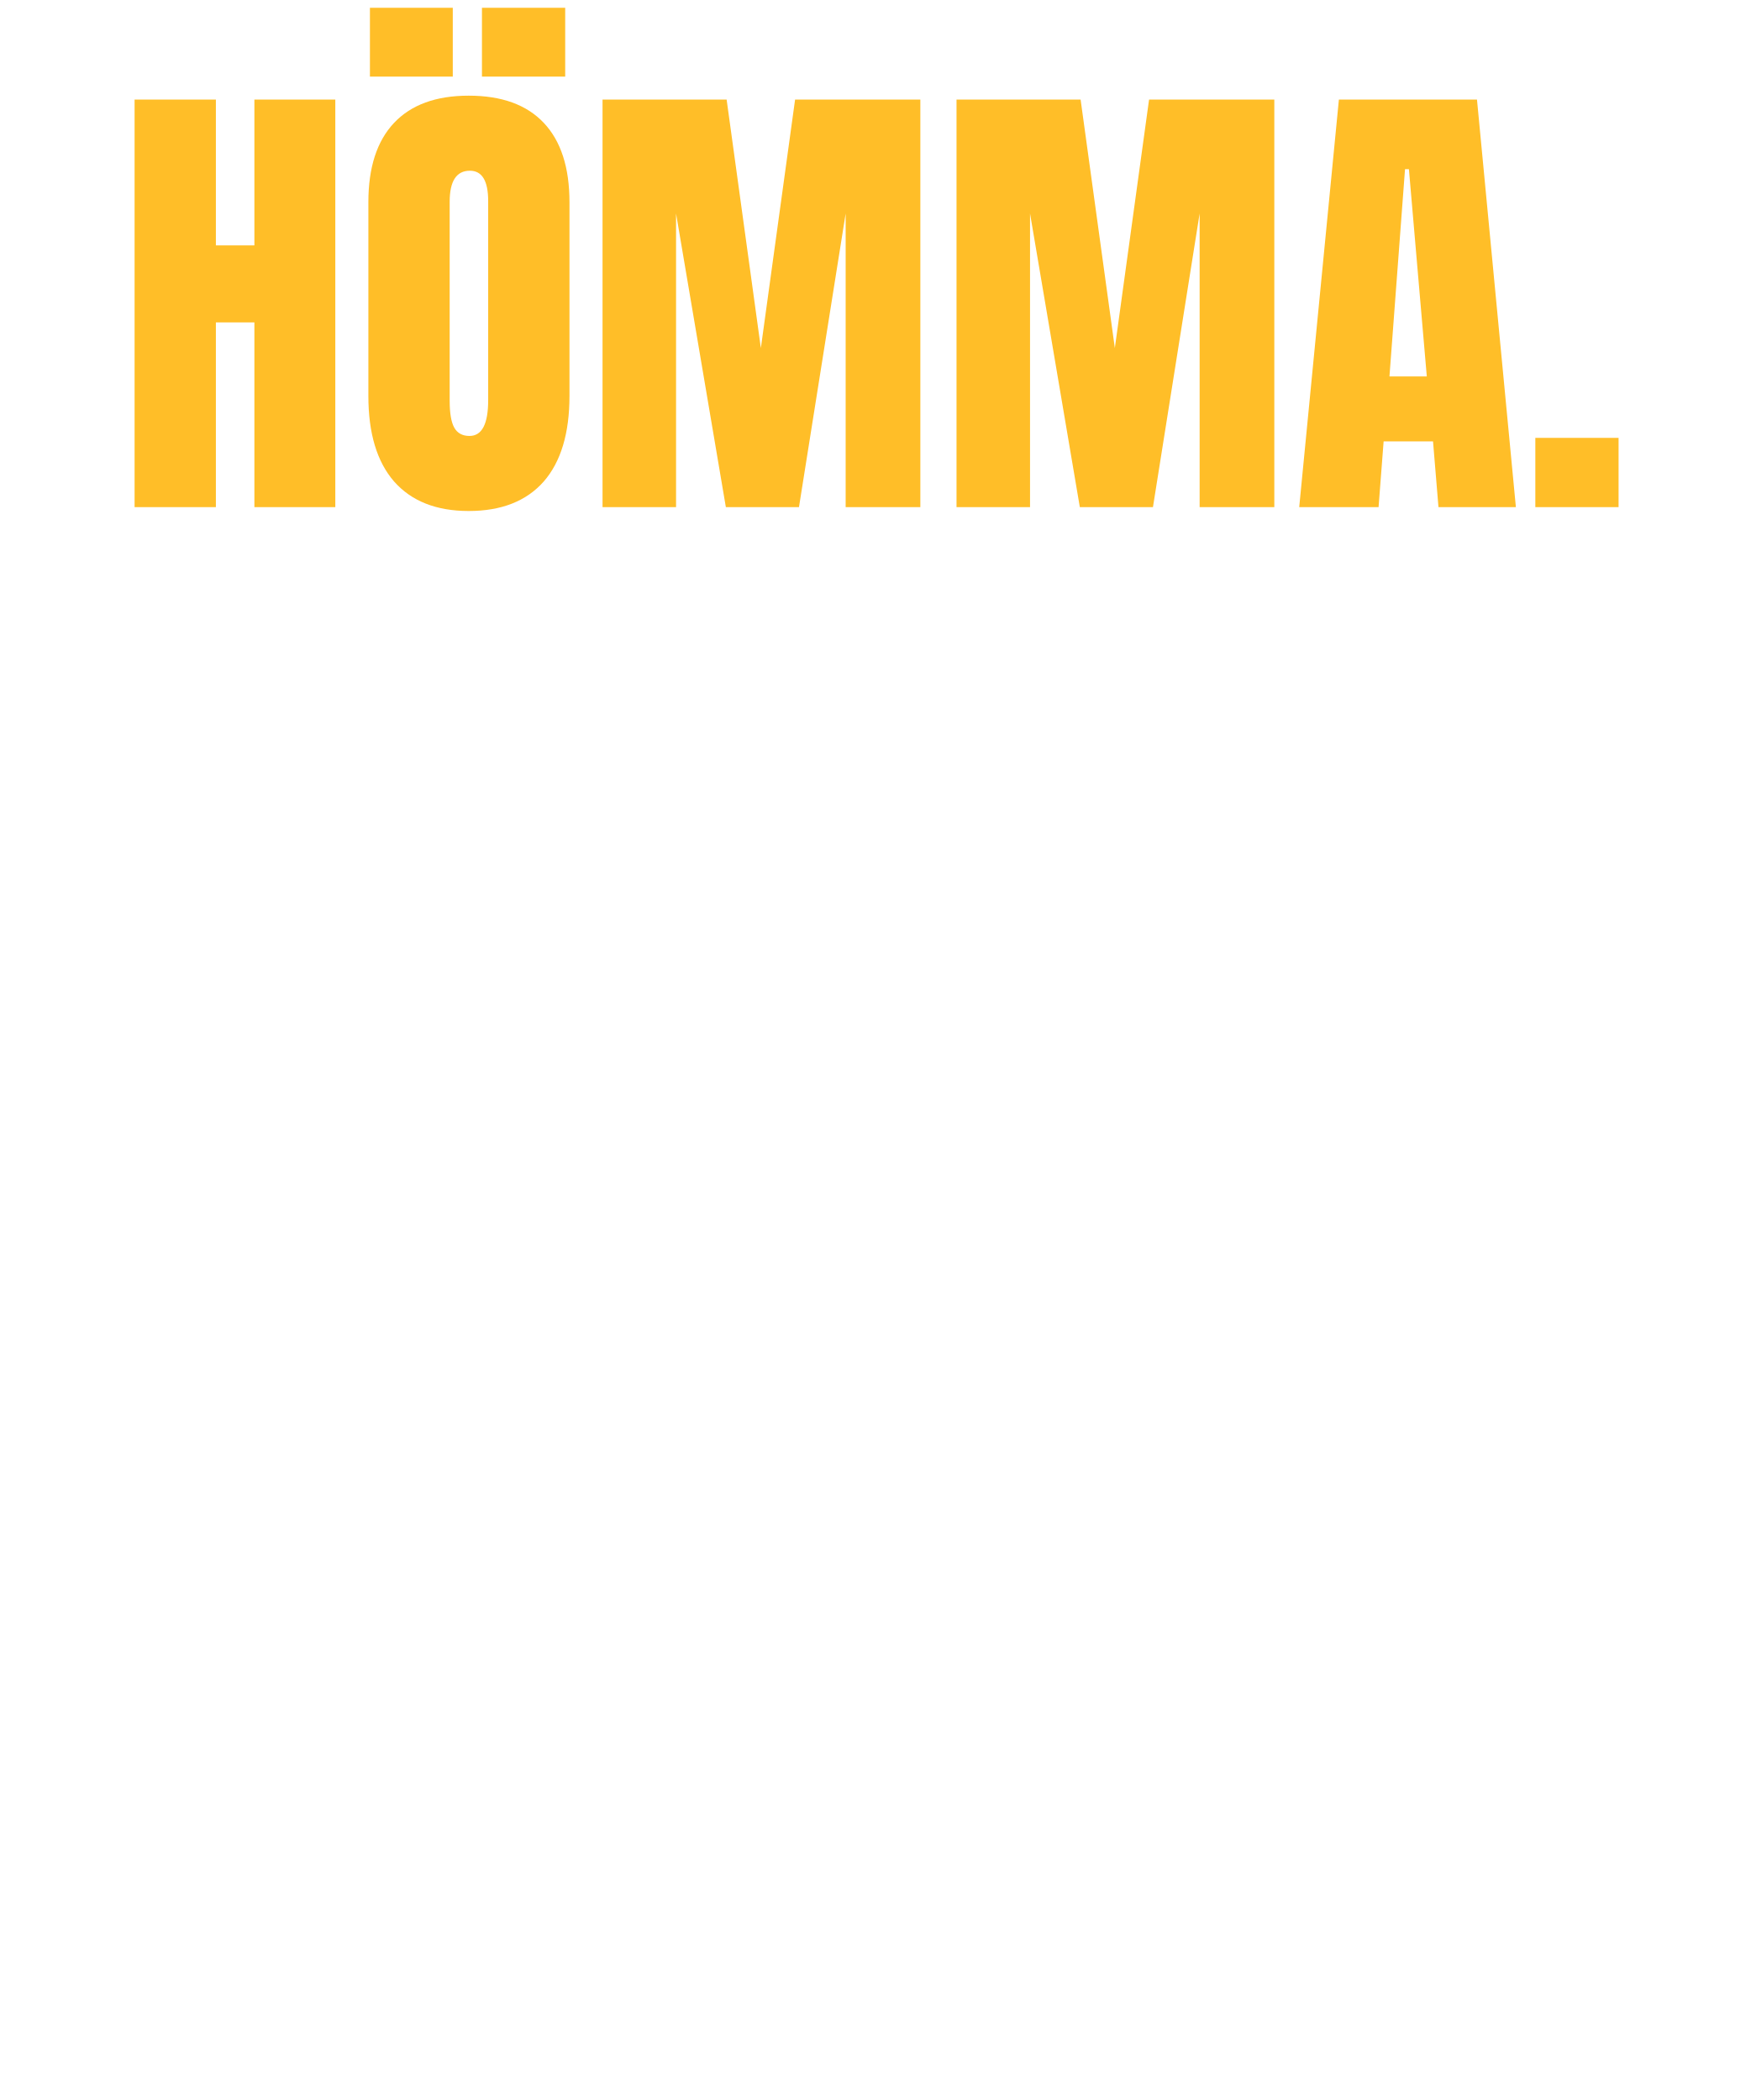
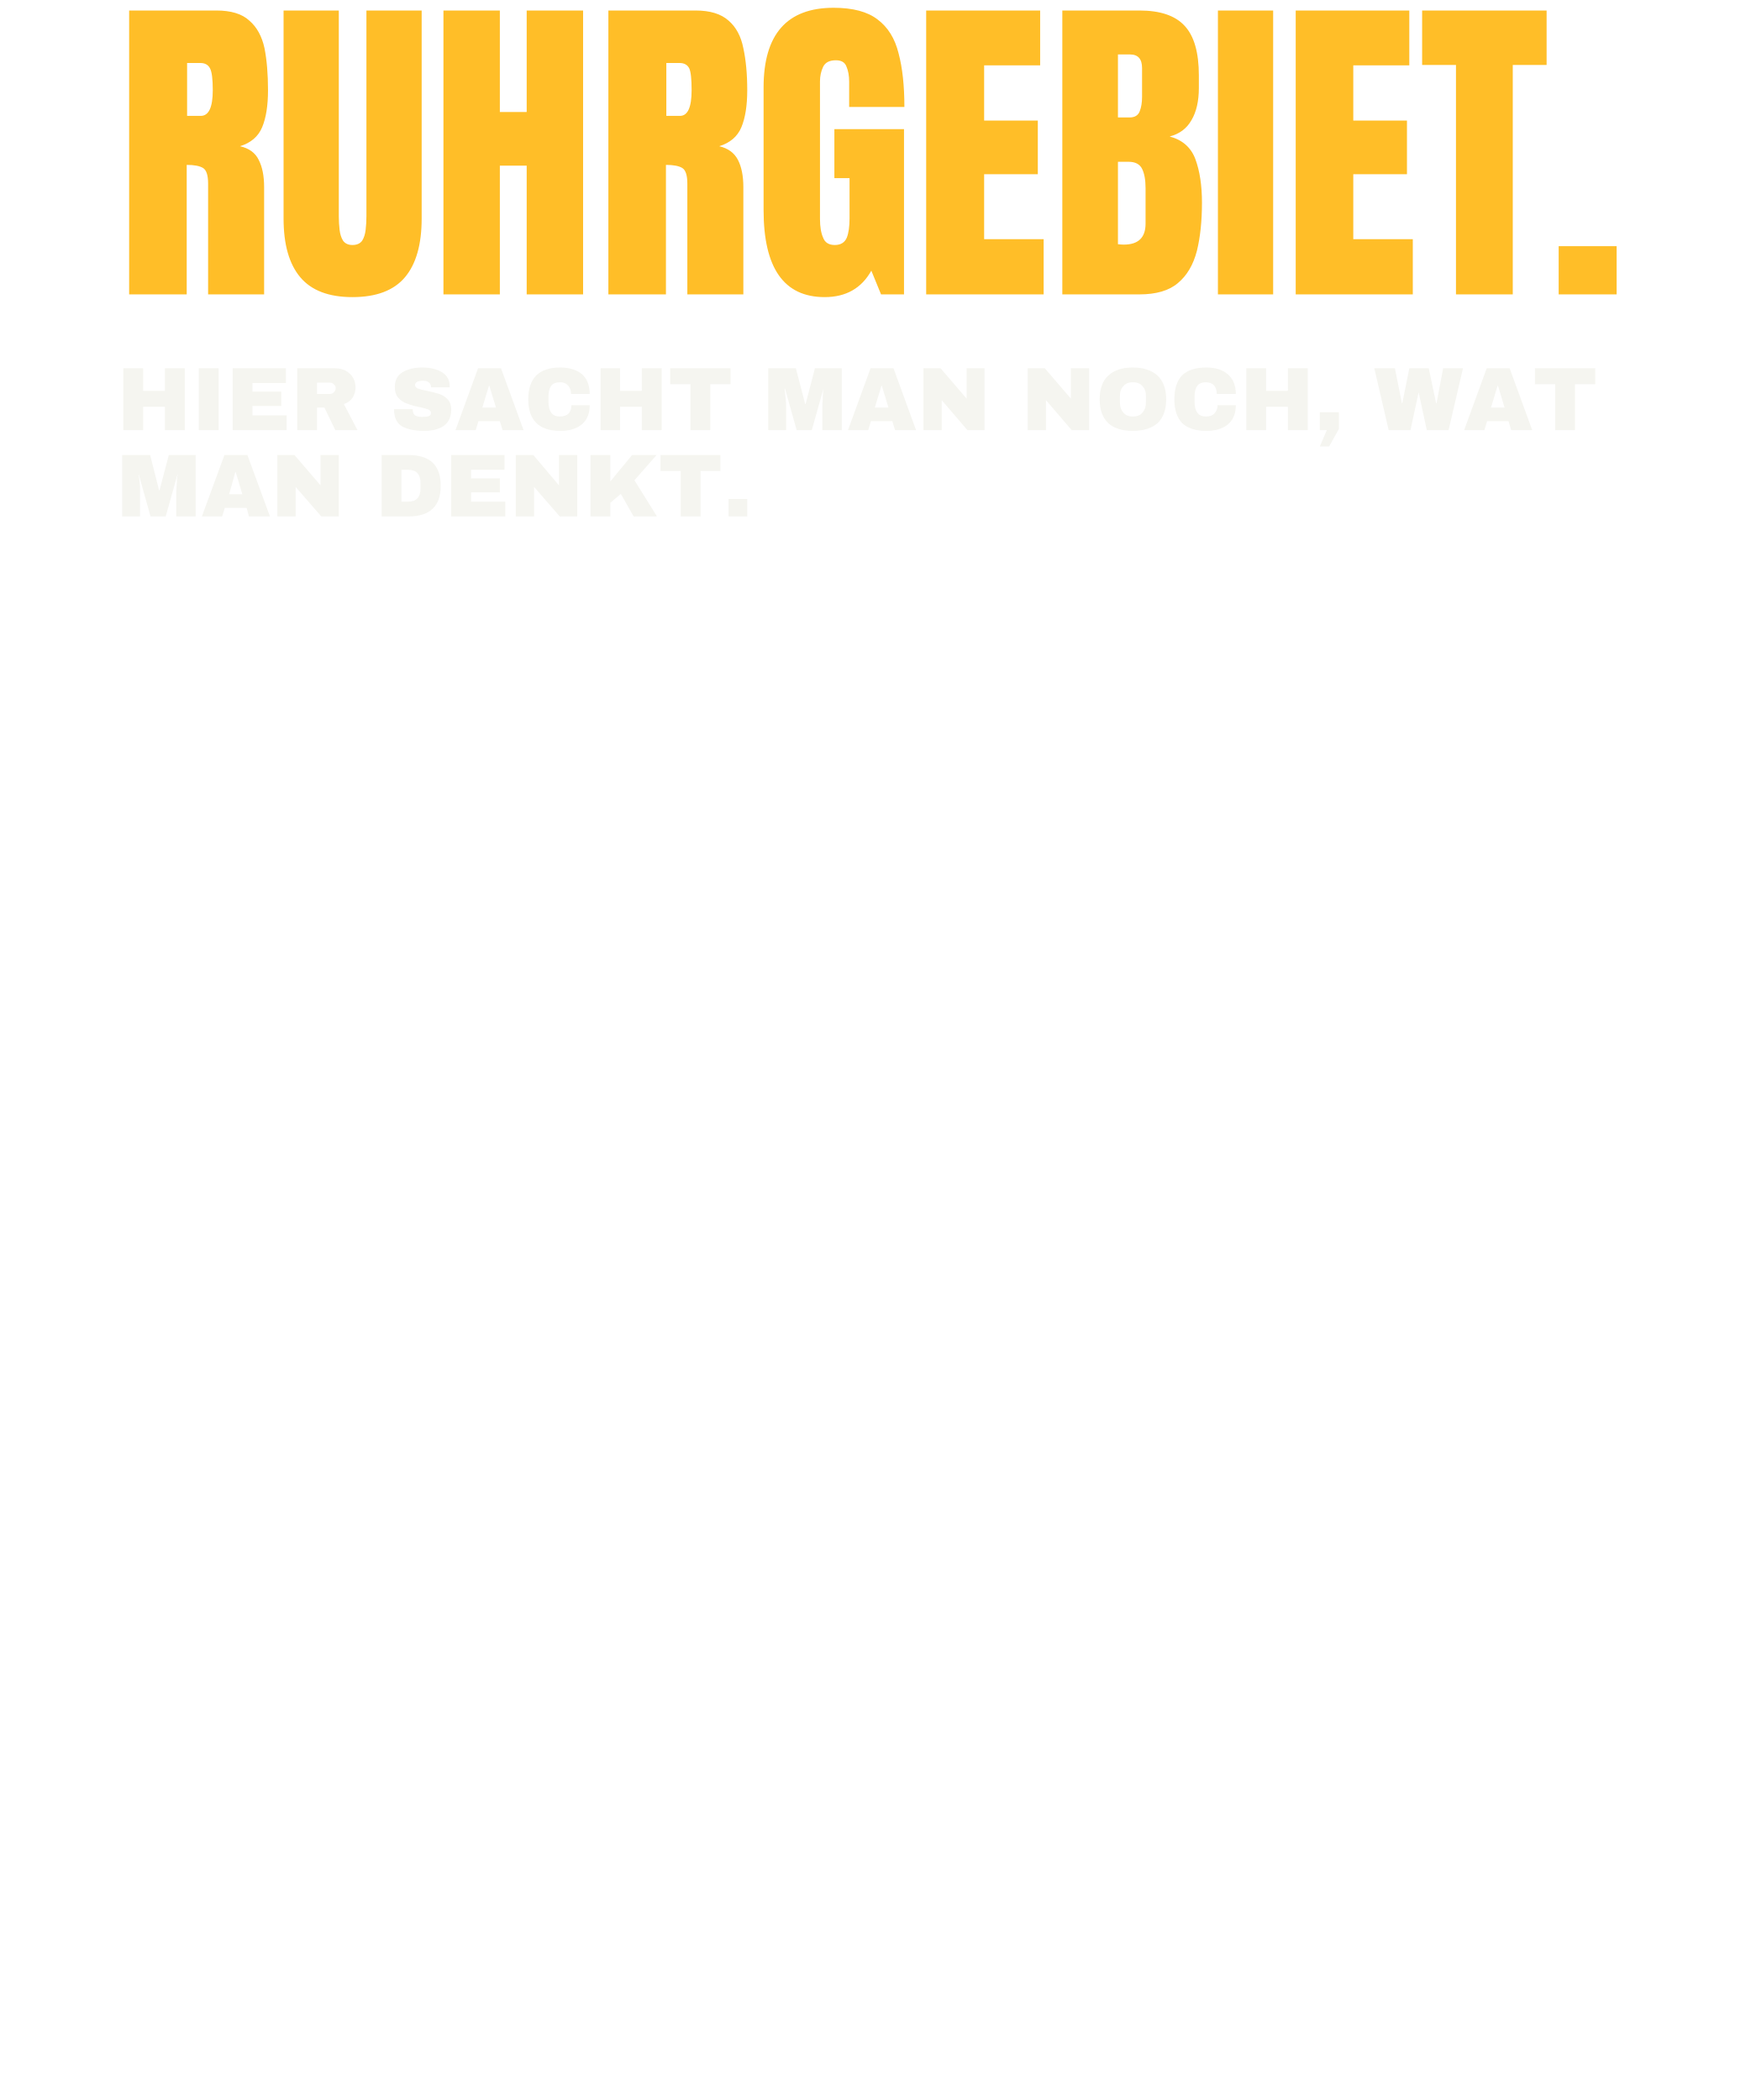
<svg xmlns="http://www.w3.org/2000/svg" width="4500" height="5400" viewBox="0 0 4500 5400">
  <g transform="translate(300,0) scale(1)">
-     <g transform="translate(0,256)">
-       <path d="M46 1048V0H255V375H354V0H562V1048H354V573H255V1048ZM905 1058Q780 1058 713 982Q647 906 647 762V264Q647 130 713 60Q779 -10 905 -10Q1032 -10 1098 60Q1164 130 1164 264V762Q1164 906 1098 982Q1031 1058 905 1058ZM907 865Q955 865 955 773V261Q955 183 908 183Q856 183 856 263V774Q856 823 868 844Q880 865 907 865ZM939 -59V-236H1153V-59ZM651 -59V-236H864V-59ZM1249 1048V0H1568L1656 639L1744 0H2066V1048H1874V293L1754 1048H1566L1438 293V1048ZM2159 1048V0H2478L2566 639L2654 0H2976V1048H2784V293L2664 1048H2476L2348 293V1048ZM3040 1048 3142 0H3497L3597 1048H3398L3384 879H3257L3244 1048ZM3272 712H3368L3322 179H3312ZM3647 1048V870H3861V1048Z" fill="#FFBE28" />
+     <g transform="translate(0,27)">
+       <path d="M32 730V0H256Q313 0 341 26Q370 51 380 97Q389 143 389 205Q389 264 374 300Q359 336 317 349Q352 357 365 384Q379 411 379 454V730H235V445Q235 413 222 405Q209 397 180 397V730ZM181 271H216Q247 271 247 205Q247 162 240 149Q233 135 215 135H181ZM606 737Q515 737 472 686Q429 635 429 535V0H571V529Q571 547 573 564Q575 581 582 592Q590 603 606 603Q623 603 631 592Q638 581 640 564Q642 547 642 529V0H784V535Q784 635 741 686Q698 737 606 737ZM840 730V0H985V261H1054V0H1199V730H1054V399H985V730ZM1264 730V0H1488Q1544 0 1573 26Q1602 51 1611 97Q1621 143 1621 205Q1621 264 1606 300Q1591 336 1549 349Q1583 357 1597 384Q1611 411 1611 454V730H1467V445Q1467 413 1454 405Q1441 397 1412 397V730ZM1413 271H1448Q1478 271 1478 205Q1478 162 1472 149Q1465 135 1447 135H1413ZM1820 737Q1663 737 1663 513V198Q1663 -7 1843 -7Q1917 -7 1956 23Q1996 53 2010 110Q2025 166 2025 248H1883V183Q1883 160 1876 144Q1870 128 1849 128Q1824 128 1816 145Q1808 162 1808 182V536Q1808 566 1816 584Q1823 603 1846 603Q1869 603 1877 584Q1884 566 1884 535V431H1845V305H2024V730H1965L1940 669Q1902 737 1820 737ZM2081 730V0H2374V141H2230V283H2368V421H2230V588H2383V730ZM2431 730V0H2629Q2709 0 2745 39Q2782 78 2782 167V199Q2782 250 2763 282Q2745 314 2707 324Q2756 337 2773 382Q2790 428 2790 494Q2790 565 2777 618Q2763 672 2728 701Q2694 730 2629 730ZM2574 275H2604Q2624 275 2630 259Q2636 244 2636 222V148Q2636 113 2605 113H2574ZM2589 602Q2645 602 2645 548V457Q2645 425 2636 407Q2627 389 2601 389H2574V601Q2583 602 2589 602ZM2831 730V0H2973V730ZM3031 730V0H3323V141H3179V283H3317V421H3179V588H3332V730ZM3443 730V140H3356V0H3676V140H3589V730ZM3707 730V606H3856V730Z" fill="#FFBE28" />
+       <path d="M124 1079V1019H68V1079H17V920H68V978H124V920H175V1079ZM211 1079V920H262V1079ZM298 920H435V958H349V980H423V1017H349V1041H437V1079H298ZM584 1012 619 1079H562L534 1021H515V1079H464V920H561Q578 920 590 927Q602 934 608 945Q614 956 614 969Q614 983 607 995Q599 1007 584 1012ZM548 957H515V986H548Q554 986 558 982Q563 977 563 971Q563 965 558 961Q554 957 548 957ZM856 966V969H808V968Q808 961 803 957Q798 952 788 952Q778 952 772 955Q767 958 767 963Q767 969 774 972Q782 975 798 978Q817 982 829 986Q842 990 851 1000Q860 1010 860 1026Q860 1054 841 1068Q822 1081 791 1081Q754 1081 733 1069Q713 1057 713 1025H761Q761 1037 767 1041Q773 1045 786 1045Q796 1045 802 1043Q808 1041 808 1035Q808 1029 801 1026Q794 1023 779 1020Q759 1016 747 1011Q734 1007 724 996Q715 986 715 968Q715 942 735 930Q755 918 786 918Q816 918 836 930Q856 942 856 966ZM992 1079 985 1056H930L923 1079H871L929 920H988L1046 1079ZM940 1021H975L958 965H957ZM1216 986H1168Q1168 972 1160 964Q1153 956 1140 956Q1124 956 1117 965Q1110 975 1110 992V1007Q1110 1024 1117 1034Q1124 1044 1139 1044Q1154 1044 1162 1036Q1169 1028 1169 1015H1216Q1216 1047 1196 1064Q1176 1081 1140 1081Q1100 1081 1079 1061Q1058 1040 1058 1000Q1058 959 1079 938Q1100 918 1140 918Q1175 918 1196 935Q1216 953 1216 986ZM1350 1079V1019H1294V1079H1244V920H1294V978H1350V920H1401V1079ZM1526 961V1079H1475V961H1423V920H1578V961ZM1814 1079V1022Q1814 1011 1815 1000Q1815 989 1816 981Q1817 974 1817 972H1817L1787 1079H1748L1718 972H1717Q1717 974 1718 981Q1719 989 1720 1000Q1721 1011 1721 1022V1079H1675V920H1746L1770 1012H1771L1795 920H1864V1079ZM2001 1079 1994 1056H1939L1932 1079H1880L1938 920H1997L2055 1079ZM1949 1021H1984L1967 965H1966ZM2187 1079 2121 1002V1079H2074V920H2118L2185 998V920H2231V1079ZM2455 1079 2389 1002V1079H2342V920H2386L2453 998V920H2500V1079ZM2698 1000Q2698 1040 2676 1061Q2653 1081 2612 1081Q2571 1081 2549 1061Q2527 1040 2527 1000Q2527 959 2549 939Q2571 918 2612 918Q2653 918 2676 939Q2698 960 2698 1000ZM2579 992V1007Q2579 1024 2588 1034Q2596 1044 2612 1044Q2629 1044 2637 1034Q2646 1024 2646 1007V992Q2646 975 2637 966Q2629 956 2612 956Q2596 956 2588 966Q2579 975 2579 992ZM2877 986H2828Q2828 972 2821 964Q2814 956 2800 956Q2785 956 2778 965Q2771 975 2771 992V1007Q2771 1024 2778 1034Q2785 1044 2800 1044Q2815 1044 2822 1036Q2830 1028 2830 1015H2877Q2877 1047 2857 1064Q2837 1081 2801 1081Q2760 1081 2739 1061Q2719 1040 2719 1000Q2719 959 2739 938Q2760 918 2801 918Q2836 918 2856 935Q2877 953 2877 986ZM3011 1079V1019H2955V1079H2904V920H2955V978H3011V920H3062V1079ZM3117 1121H3093L3111 1079H3093V1033H3142V1076ZM3368 1079 3347 982H3347L3326 1079H3270L3233 920H3286L3304 1010H3305L3323 920H3373L3392 1010H3393L3410 920H3461L3424 1079ZM3585 1079 3578 1056H3523L3516 1079H3464L3522 920H3581L3639 1079ZM3533 1021H3568L3551 965H3550ZM3749 961V1079H3698V961H3646V920H3801V961Z" fill="#F5F5F0" />
+       <path d="M153 1301V1244Q153 1234 154 1223Q155 1211 155 1204Q156 1196 157 1194H156L126 1301H87L57 1194H56Q57 1196 58 1204Q59 1211 60 1223Q60 1234 60 1244V1301H14V1143H86L109 1234H110L134 1143H203V1301ZM340 1301 334 1279H278L271 1301H219L277 1143H336L394 1301ZM289 1244H323L306 1187H305ZM526 1301 460 1225V1301H413V1143H457L524 1221V1143H571V1301ZM833 1222Q833 1301 750 1301H681V1143H750Q833 1143 833 1222ZM732 1263H749Q781 1263 781 1229V1215Q781 1181 749 1181H732ZM860 1143H997V1181H911V1203H985V1239H911V1263H999V1301H860ZM1139 1301 1073 1225V1301H1026V1143H1071L1137 1221V1143H1184V1301ZM1325 1143H1388L1331 1208L1389 1301H1329L1296 1243L1269 1266V1301H1218V1143H1269V1211ZM1501 1184V1301H1450V1184H1398V1143H1552V1184ZM1573 1301V1256H1621V1301Z" fill="#F5F5F0" />
    </g>
  </g>
</svg>
